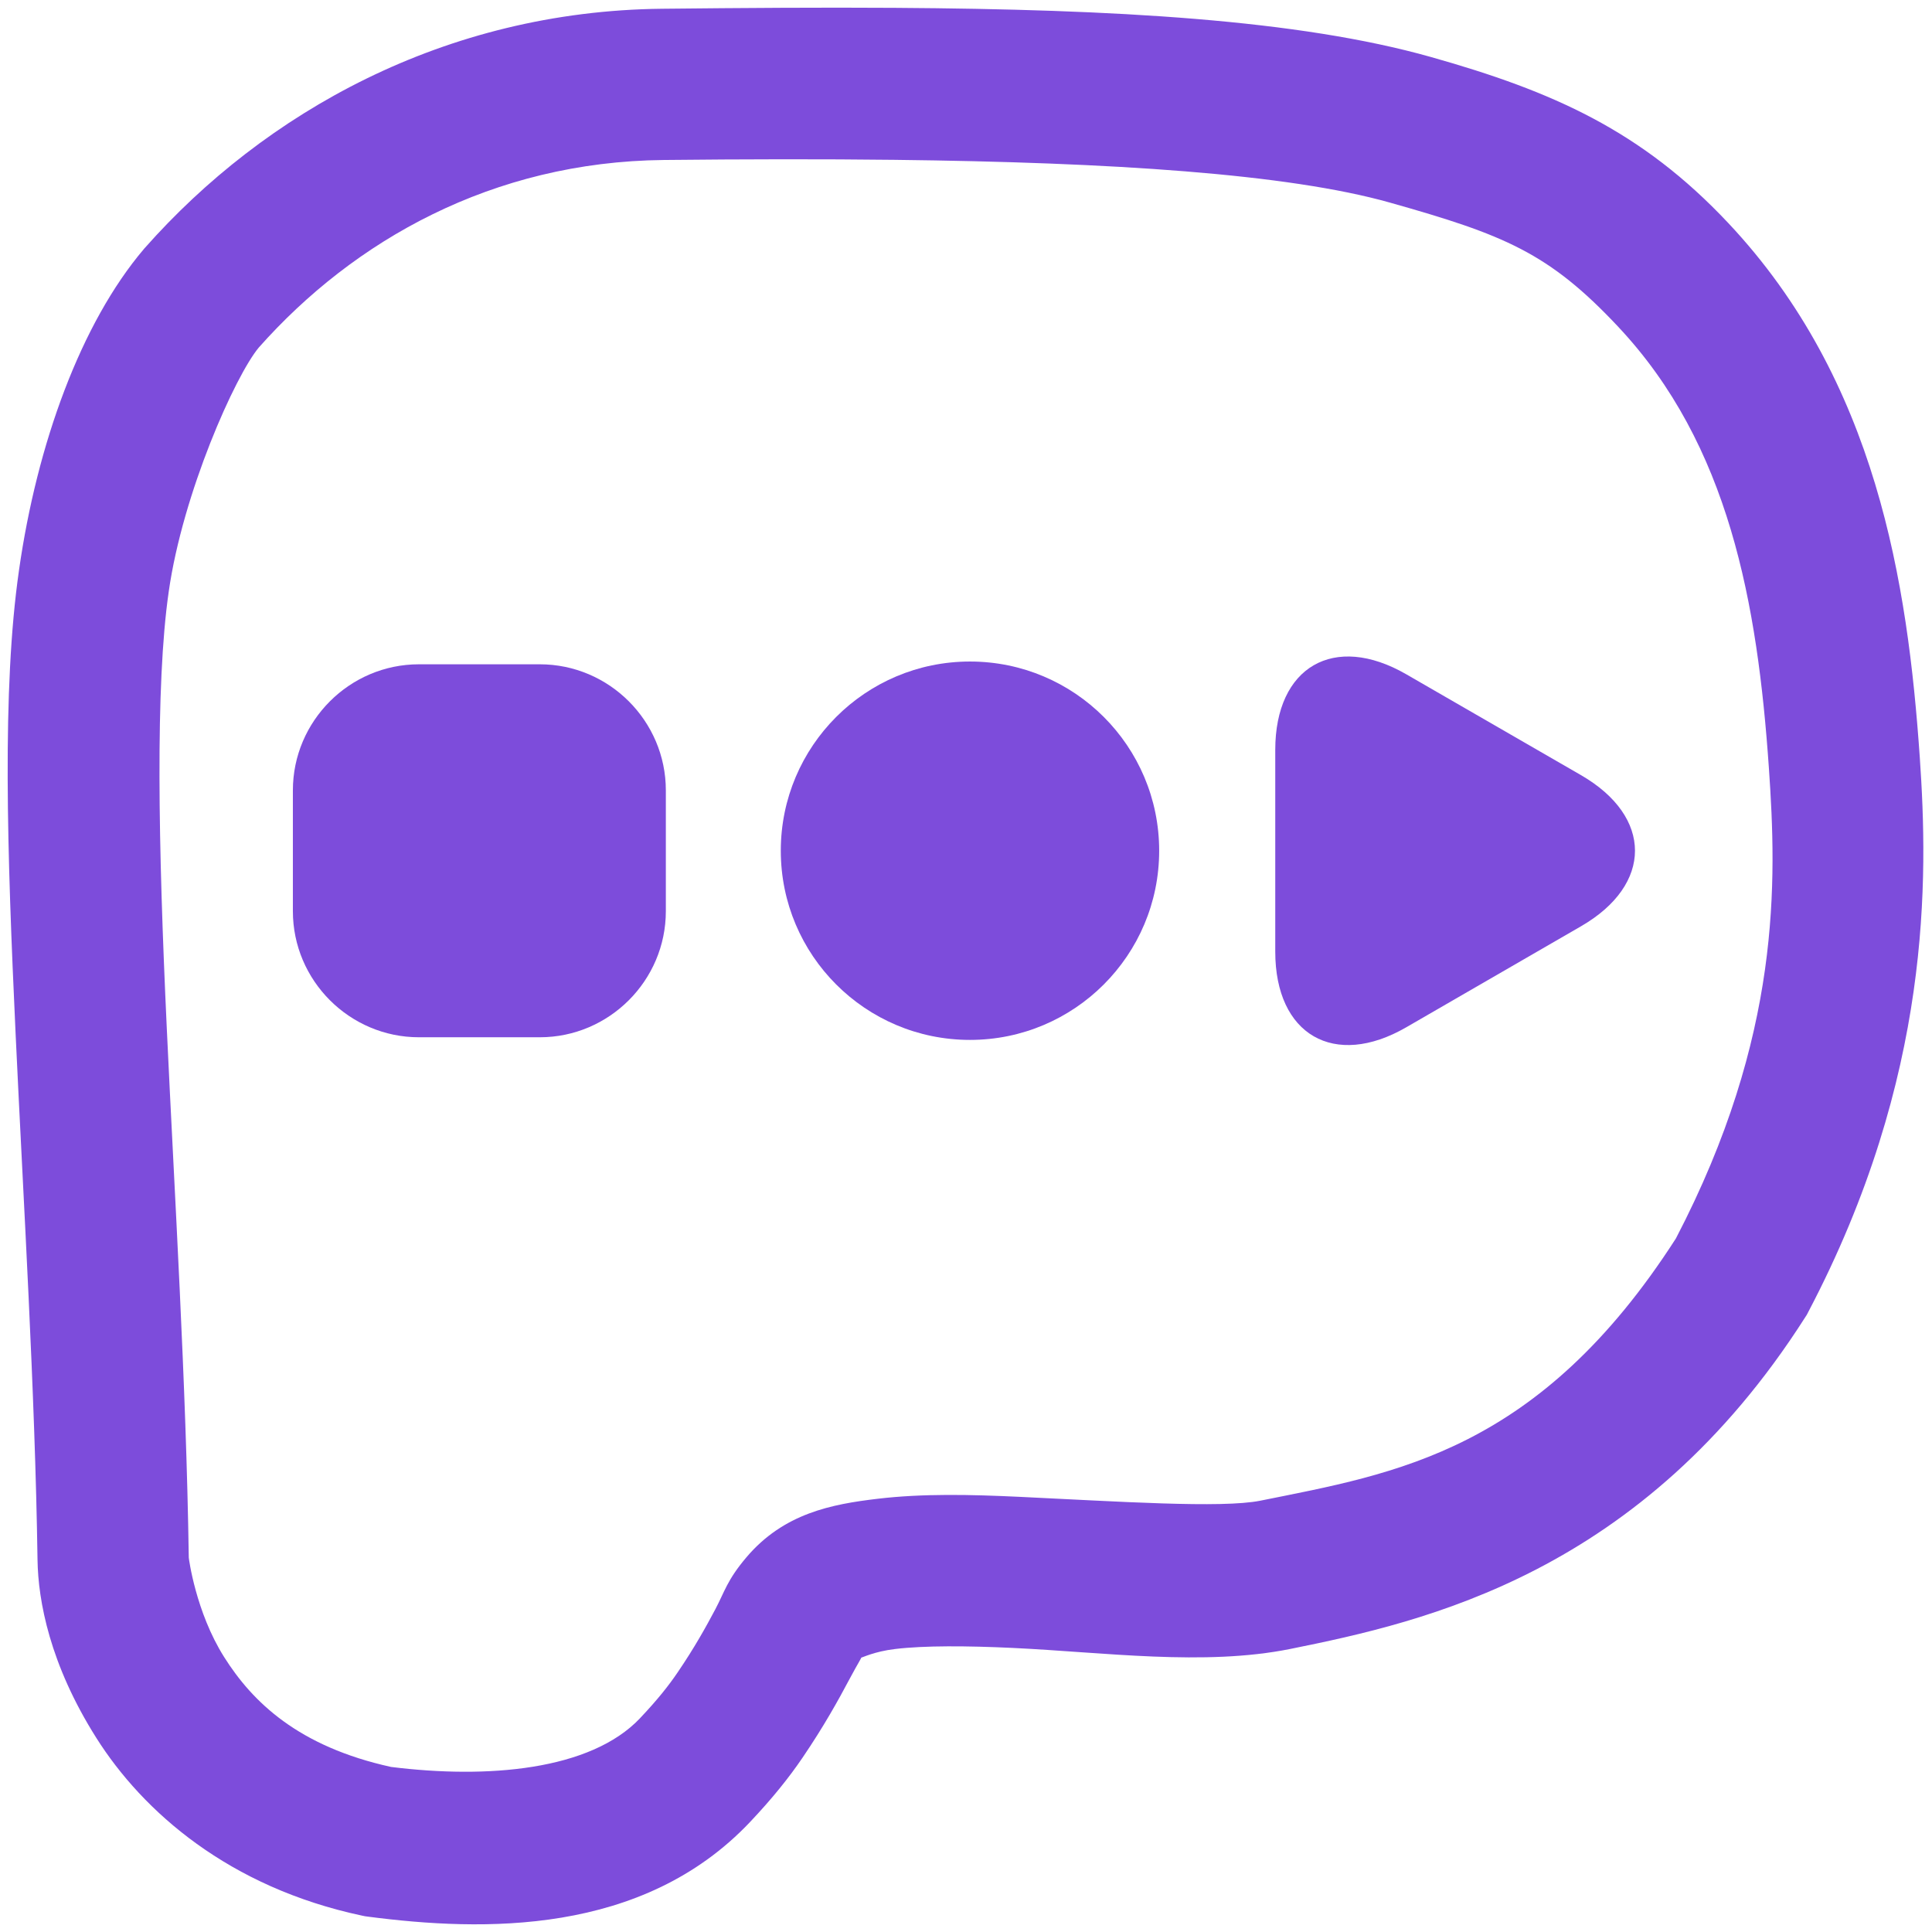
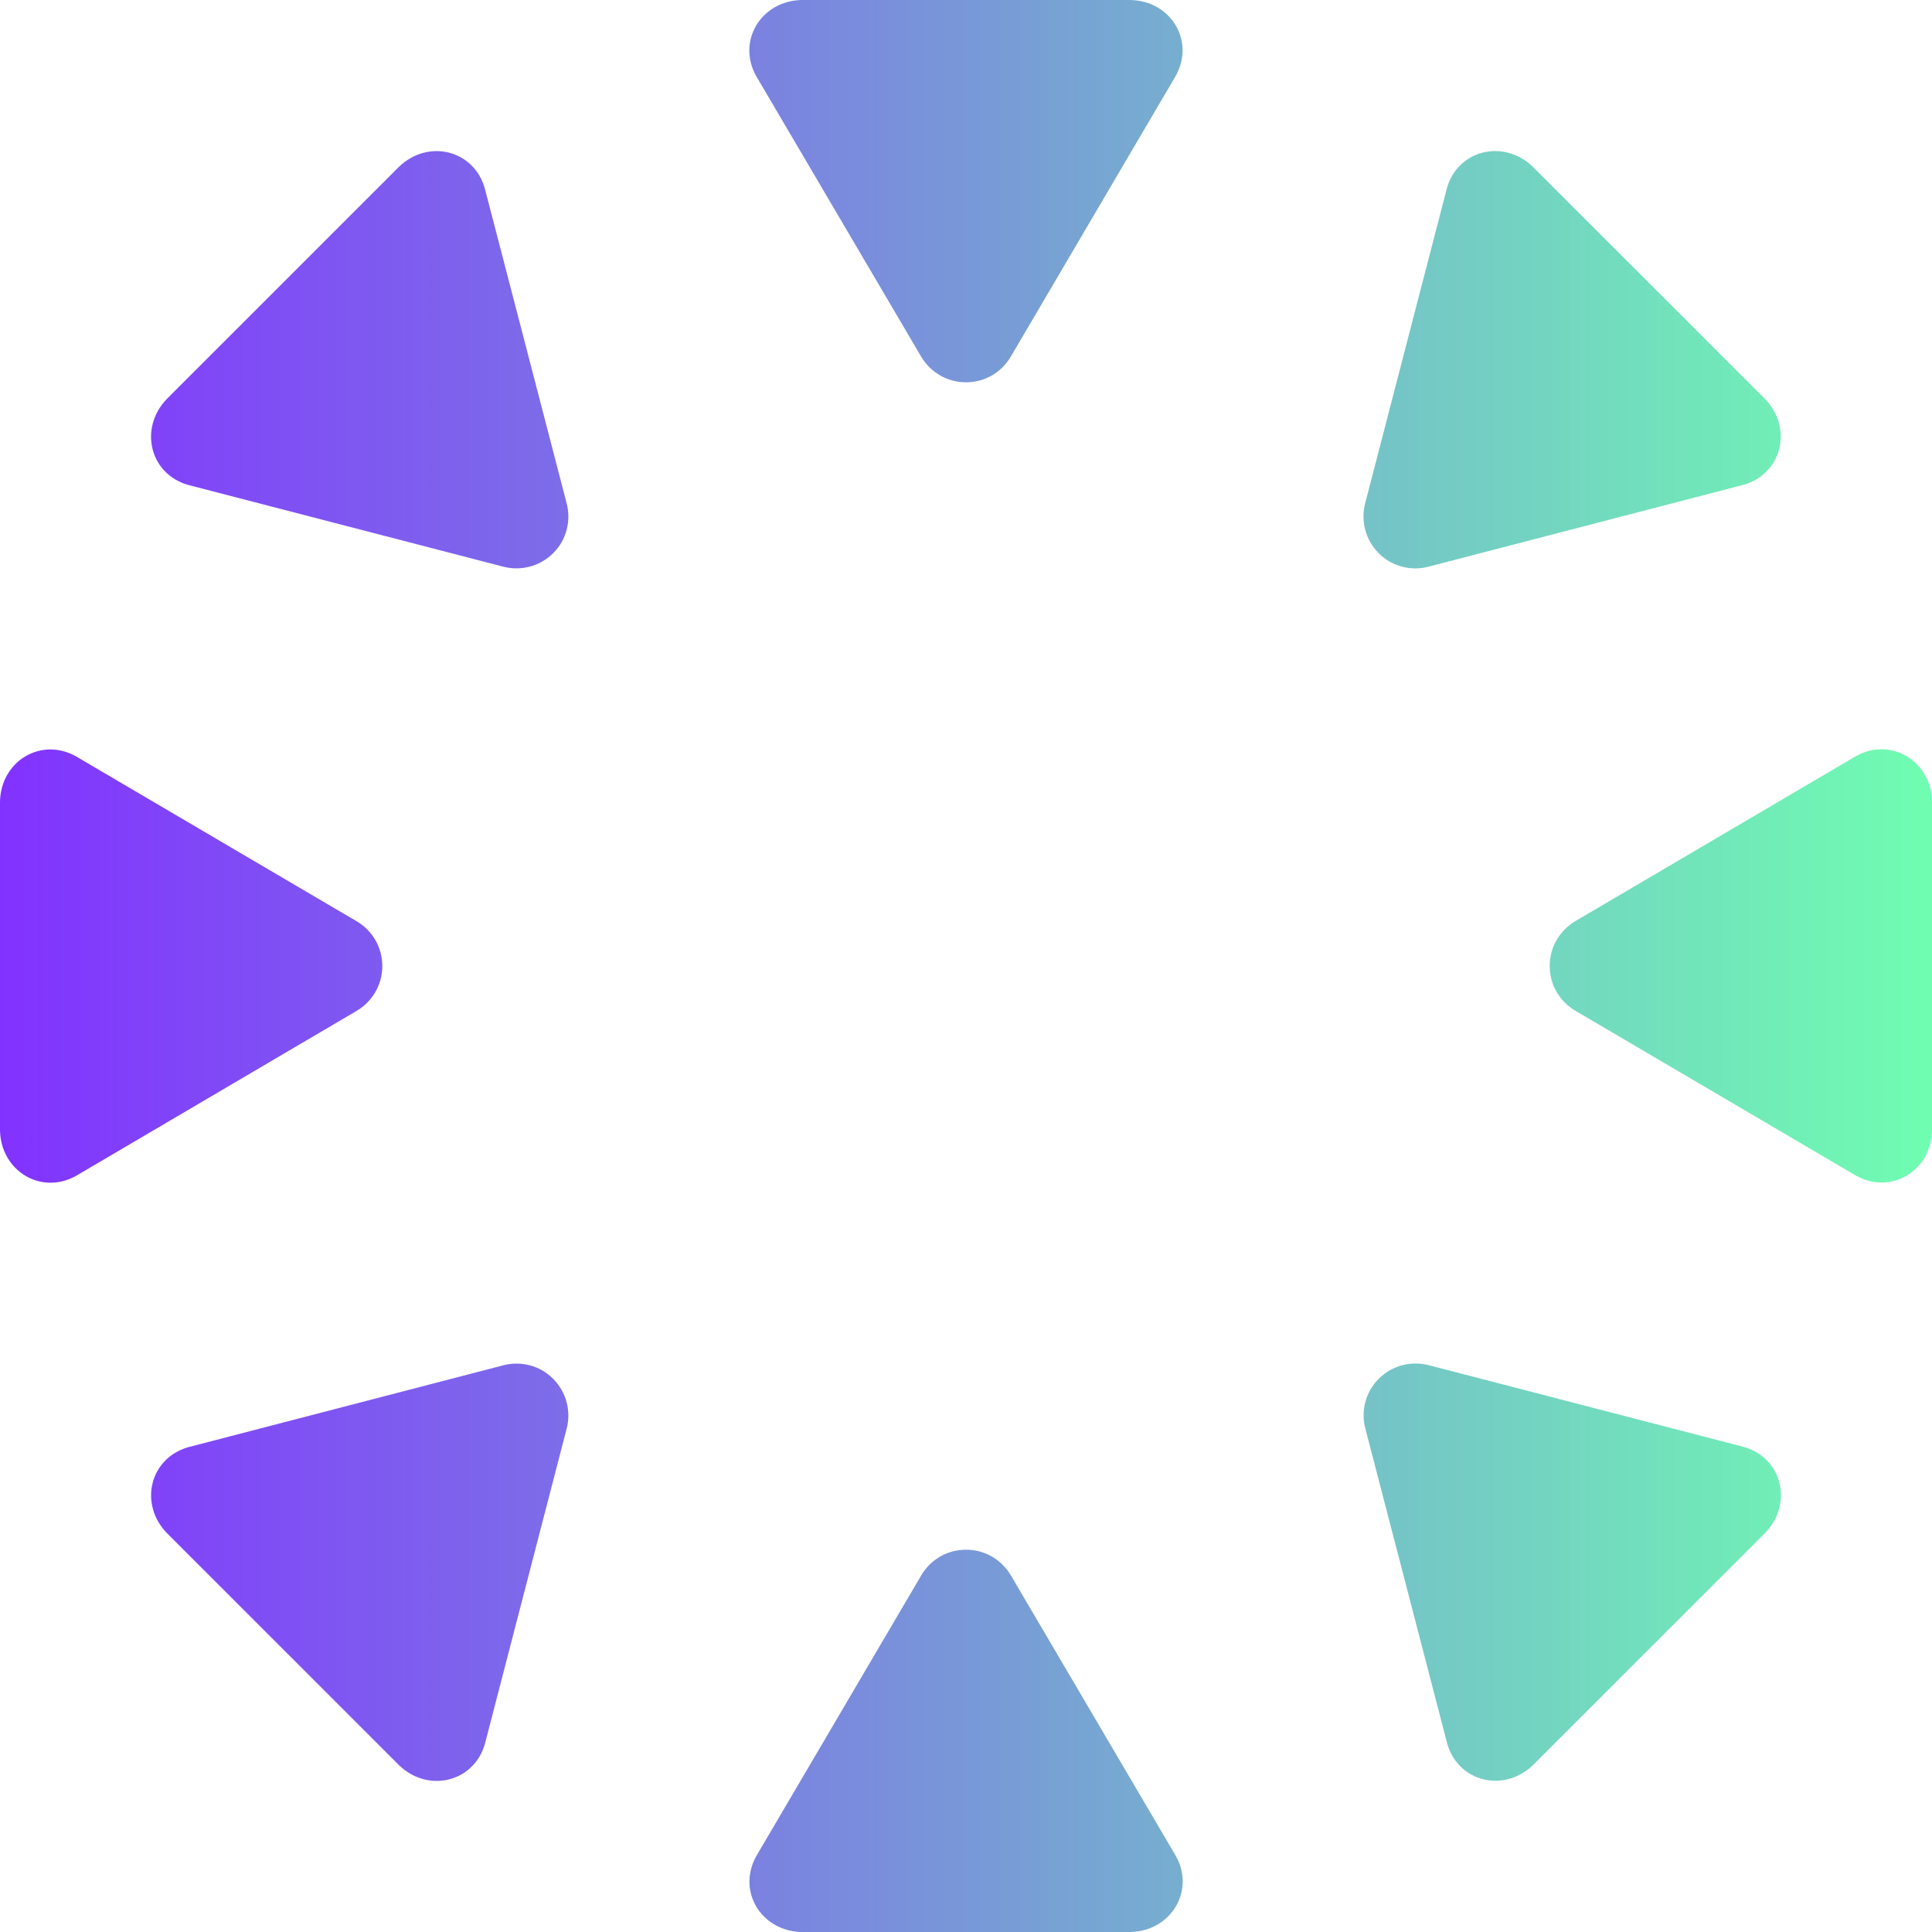
<svg xmlns="http://www.w3.org/2000/svg" width="168" height="168" viewBox="0 0 168 168" fill="none">
-   <path d="M77.809 0.682C71.414 0.641 64.656 0.687 57.578 0.761C38.648 0.958 22.991 9.807 12.596 21.558L12.551 21.607L12.508 21.659C7.034 28.107 3.215 38.61 1.653 49.579C1.652 49.582 1.653 49.585 1.653 49.588C1.652 49.59 1.651 49.592 1.651 49.594C0.156 59.96 0.622 74.108 1.359 89.938C2.048 104.722 3.044 120.825 3.263 135.637V135.639C3.317 139.198 4.323 144.709 8.377 151.124C12.43 157.54 19.911 164.119 31.489 166.578L31.746 166.631L32.005 166.666C41.95 167.961 55.852 168.341 65.218 158.439C67.148 156.398 68.623 154.558 69.801 152.82L69.805 152.813C71.638 150.121 72.927 147.786 73.826 146.089C74.629 144.572 75.152 143.806 74.815 144.161C74.985 144.155 75.972 143.614 77.852 143.39C80.401 143.087 84.085 143.11 88.061 143.298C96.012 143.673 104.712 144.894 112.191 143.388H112.193C123.943 141.018 142.77 136.823 156.967 114.557L157.117 114.324L157.243 114.08C168.013 93.585 167.659 76.323 166.939 65.872V65.87C165.889 50.697 163.181 33.108 150.286 19.396C142.742 11.365 135.043 7.949 124.414 4.953C112.914 1.711 96.995 0.806 77.809 0.682ZM77.779 13.899C96.721 14.118 111.992 15.117 120.845 17.613C130.822 20.425 134.675 21.985 140.7 28.4L140.702 28.402V28.404C150.361 38.672 152.828 52.492 153.816 66.78C154.495 76.618 154.932 90.03 145.731 107.69C133.822 126.224 121.38 128.118 109.592 130.495C106.241 131.169 97.159 130.561 88.682 130.161C84.443 129.961 80.251 129.86 76.3 130.33C72.35 130.8 68.157 131.574 64.891 135.435C63.222 137.408 63.011 138.409 62.204 139.933C61.397 141.457 60.394 143.268 58.931 145.417L58.924 145.426L58.92 145.433C58.17 146.541 57.192 147.784 55.664 149.399V149.402C51.338 153.976 42.326 154.686 34.007 153.647C25.933 151.872 21.958 147.997 19.495 144.099C17.009 140.164 16.416 135.482 16.415 135.442V135.44C16.189 120.184 15.181 103.964 14.499 89.328C13.768 73.65 13.492 59.619 14.67 51.462V51.453L14.672 51.447C15.891 42.875 20.457 32.663 22.509 30.213C30.767 20.909 42.812 14.066 57.715 13.912H57.717C64.744 13.838 71.466 13.826 77.779 13.899Z" fill="#7D4CDB" />
-   <path d="M84.346 90.427C93.432 90.427 100.798 83.061 100.798 73.975C100.798 64.889 93.432 57.524 84.346 57.524C75.26 57.524 67.895 64.889 67.895 73.975C67.895 83.061 75.26 90.427 84.346 90.427Z" fill="#7D4CDB" />
-   <path d="M57.899 79.236C57.899 85.264 52.967 90.197 46.939 90.197H36.428C30.4 90.197 25.468 85.264 25.468 79.236V68.725C25.468 62.697 30.4 57.765 36.428 57.765H46.939C52.967 57.765 57.899 62.697 57.899 68.725V79.236Z" fill="#7D4CDB" />
-   <path d="M137.47 80.551C143.74 76.934 143.74 71.016 137.47 67.399L122.28 58.631C116.01 55.014 110.892 57.973 110.892 65.207V82.754C110.892 89.988 116.021 92.948 122.28 89.331L137.47 80.551Z" fill="#7D4CDB" />
+   <path fill-rule="evenodd" clip-rule="evenodd" d="M65.736 6.582C64.074 3.546 66.19 0.078 69.703 0H98.303C101.816 0.078 103.921 3.546 102.248 6.582L87.898 31.005C87.111 32.346 85.682 33.243 83.998 33.243C82.313 33.243 80.884 32.334 80.097 31.005L65.736 6.582ZM133.281 14.493C130.743 12.067 126.787 13.02 125.823 16.344L118.709 43.77C118.321 45.266 118.709 46.917 119.884 48.102C121.058 49.288 122.732 49.665 124.216 49.277L151.631 42.152C154.955 41.188 155.919 37.243 153.492 34.705L133.281 14.493ZM16.343 42.163C13.019 41.199 12.066 37.243 14.492 34.706L34.704 14.494C37.242 12.067 41.187 13.031 42.151 16.355L49.276 43.77C49.663 45.255 49.287 46.928 48.101 48.103C46.915 49.277 45.264 49.665 43.768 49.277L16.343 42.163ZM6.582 102.267C3.546 103.93 0.078 101.813 0 98.3V69.7C0.078 66.188 3.546 64.082 6.582 65.755L31.005 80.105C32.345 80.892 33.243 82.322 33.243 84.006C33.243 85.69 32.334 87.12 31.005 87.906L6.582 102.267ZM34.705 153.505C37.242 155.932 41.198 154.979 42.162 151.655L49.276 124.229C49.664 122.733 49.276 121.082 48.101 119.896C46.927 118.711 45.254 118.334 43.769 118.722L16.354 125.847C13.03 126.811 12.066 130.756 14.493 133.293L34.705 153.505ZM102.266 161.418C103.928 164.454 101.811 167.922 98.299 168H69.699C66.186 167.922 64.081 164.454 65.754 161.418L80.104 136.995C80.891 135.654 82.32 134.757 84.004 134.757C85.689 134.757 87.118 135.666 87.905 136.995L102.266 161.418ZM153.507 133.283C155.933 130.745 154.98 126.789 151.656 125.825L124.231 118.711C122.735 118.323 121.084 118.711 119.898 119.886C118.712 121.06 118.336 122.733 118.724 124.218L125.849 151.633C126.813 154.957 130.757 155.921 133.295 153.494L153.507 133.283ZM161.418 65.733C164.454 64.071 167.922 66.187 168 69.7V98.3C167.922 101.813 164.454 103.918 161.418 102.245L136.995 87.895C135.655 87.108 134.757 85.679 134.757 83.995C134.757 82.31 135.666 80.881 136.995 80.094L161.418 65.733Z" fill="url(#paint0_linear_215_15)" />
+   <defs>
+     <linearGradient id="paint0_linear_215_15" x1="3.04003e-07" y1="84.987" x2="169.088" y2="84.987" gradientUnits="userSpaceOnUse">
+       <stop stop-color="#8232FF" />
+       <stop offset="1" stop-color="#6FFFB0" />
+     </linearGradient>
+   </defs>
</svg>
